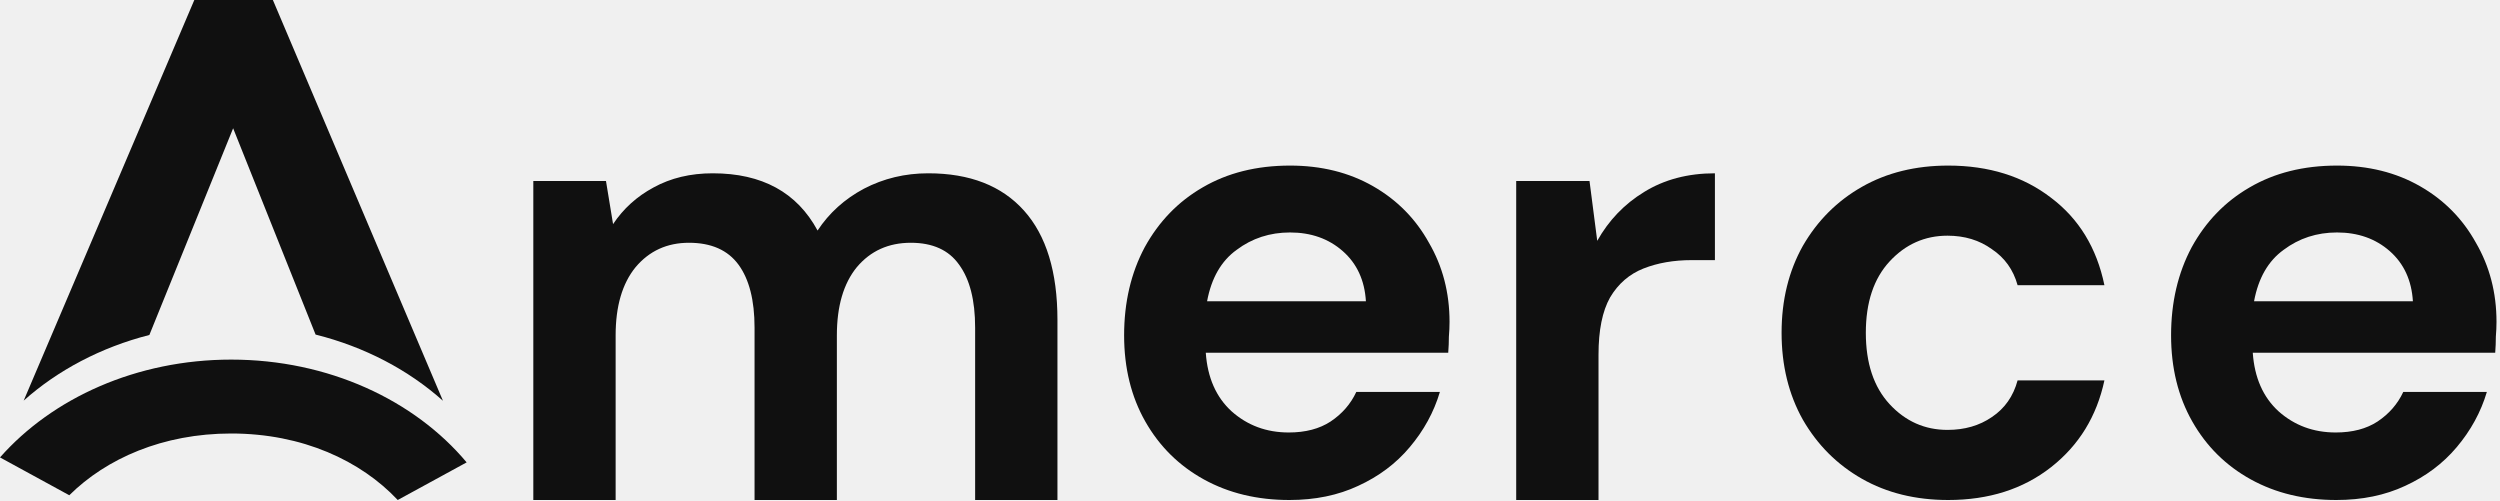
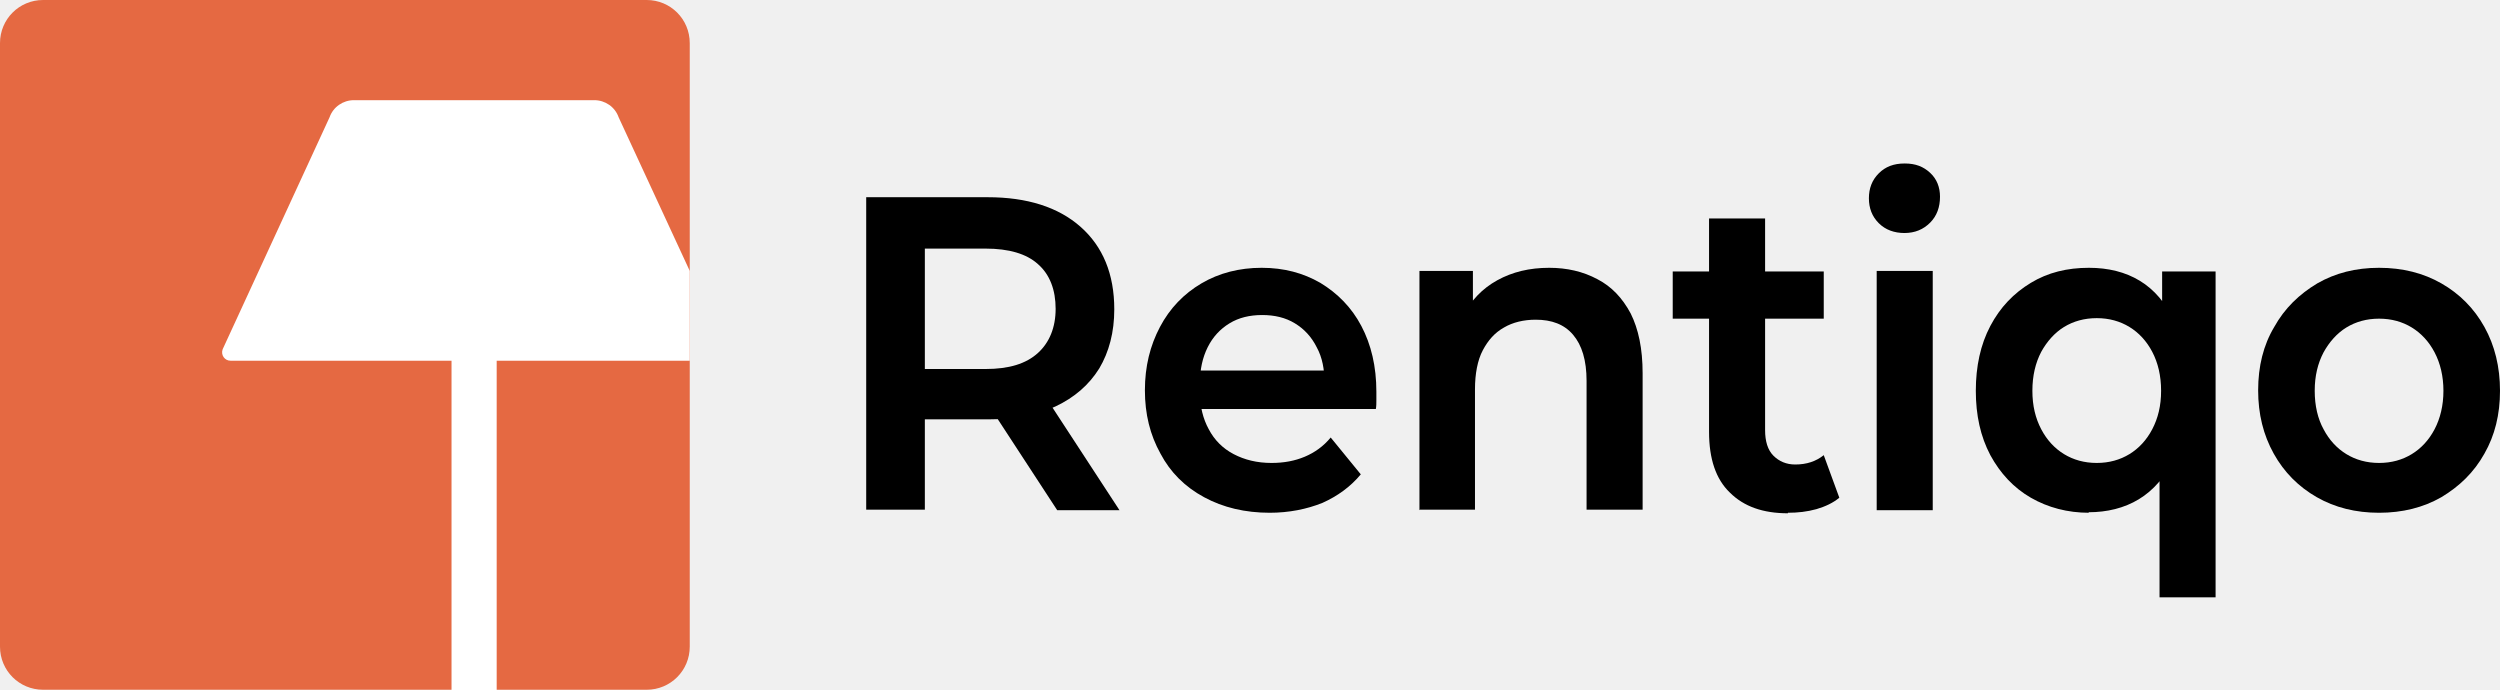
- <svg xmlns="http://www.w3.org/2000/svg" width="150" height="30" viewBox="0 0 150 30" fill="none">
-   <path d="M26.577 24.046C24.518 22.205 21.893 20.815 18.935 20.074L13.988 7.696L8.962 20.098C6.046 20.843 3.458 22.219 1.421 24.037L11.659 0H16.373L26.577 24.046Z" fill="#101010" />
-   <path d="M13.872 21.576C19.712 21.576 24.875 24.014 27.999 27.743L23.864 30C21.654 27.647 18.155 26.01 13.872 26.01C9.764 26.01 6.377 27.516 4.157 29.715L0 27.445C3.146 23.884 8.188 21.576 13.872 21.576Z" fill="#101010" />
-   <path d="M31.999 30V10.861H36.359L36.784 13.447C37.401 12.521 38.211 11.787 39.215 11.247C40.244 10.681 41.427 10.398 42.765 10.398C45.723 10.398 47.819 11.543 49.054 13.832C49.749 12.778 50.675 11.942 51.832 11.324C53.016 10.707 54.302 10.398 55.691 10.398C58.186 10.398 60.103 11.144 61.44 12.636C62.778 14.128 63.447 16.315 63.447 19.196V30H58.508V19.659C58.508 18.013 58.186 16.752 57.543 15.877C56.926 15.003 55.961 14.566 54.649 14.566C53.312 14.566 52.231 15.054 51.408 16.032C50.611 17.009 50.212 18.373 50.212 20.122V30H45.273V19.659C45.273 18.013 44.951 16.752 44.308 15.877C43.665 15.003 42.675 14.566 41.337 14.566C40.025 14.566 38.957 15.054 38.134 16.032C37.337 17.009 36.938 18.373 36.938 20.122V30H31.999Z" fill="#101010" />
-   <path d="M77.364 30C75.434 30 73.724 29.589 72.232 28.765C70.74 27.942 69.569 26.785 68.72 25.293C67.871 23.801 67.447 22.077 67.447 20.122C67.447 18.141 67.859 16.379 68.682 14.836C69.531 13.292 70.688 12.096 72.154 11.247C73.647 10.373 75.396 9.935 77.402 9.935C79.28 9.935 80.939 10.347 82.38 11.17C83.82 11.993 84.939 13.125 85.737 14.566C86.56 15.98 86.972 17.562 86.972 19.312C86.972 19.595 86.959 19.89 86.933 20.199C86.933 20.508 86.92 20.829 86.894 21.164H72.347C72.45 22.656 72.965 23.826 73.891 24.675C74.843 25.524 75.987 25.949 77.325 25.949C78.328 25.949 79.164 25.73 79.833 25.293C80.528 24.83 81.042 24.238 81.377 23.518H86.393C86.033 24.727 85.428 25.833 84.579 26.836C83.756 27.814 82.727 28.585 81.492 29.151C80.283 29.717 78.907 30 77.364 30ZM77.402 13.948C76.193 13.948 75.126 14.296 74.2 14.99C73.273 15.659 72.682 16.688 72.425 18.077H81.955C81.878 16.817 81.415 15.813 80.566 15.067C79.717 14.321 78.663 13.948 77.402 13.948Z" fill="#101010" />
-   <path d="M90.972 30V10.861H95.371L95.834 14.45C96.528 13.215 97.467 12.238 98.65 11.517C99.859 10.771 101.274 10.398 102.895 10.398V15.607H101.506C100.425 15.607 99.461 15.775 98.612 16.109C97.763 16.444 97.094 17.022 96.605 17.846C96.142 18.669 95.911 19.813 95.911 21.28V30H90.972Z" fill="#101010" />
-   <path d="M116.889 30C114.934 30 113.21 29.576 111.718 28.727C110.226 27.878 109.043 26.695 108.168 25.177C107.319 23.659 106.895 21.923 106.895 19.968C106.895 18.013 107.319 16.276 108.168 14.758C109.043 13.241 110.226 12.057 111.718 11.209C113.21 10.36 114.934 9.935 116.889 9.935C119.332 9.935 121.39 10.578 123.062 11.865C124.735 13.125 125.802 14.874 126.265 17.112H121.056C120.799 16.186 120.284 15.466 119.513 14.951C118.767 14.411 117.879 14.141 116.85 14.141C115.487 14.141 114.329 14.656 113.377 15.685C112.426 16.714 111.95 18.141 111.95 19.968C111.95 21.794 112.426 23.222 113.377 24.251C114.329 25.28 115.487 25.794 116.85 25.794C117.879 25.794 118.767 25.537 119.513 25.023C120.284 24.508 120.799 23.775 121.056 22.823H126.265C125.802 24.984 124.735 26.72 123.062 28.032C121.39 29.344 119.332 30 116.889 30Z" fill="#101010" />
-   <path d="M140.182 30C138.253 30 136.542 29.589 135.05 28.765C133.558 27.942 132.387 26.785 131.539 25.293C130.69 23.801 130.265 22.077 130.265 20.122C130.265 18.141 130.677 16.379 131.5 14.836C132.349 13.292 133.506 12.096 134.973 11.247C136.465 10.373 138.214 9.935 140.22 9.935C142.098 9.935 143.758 10.347 145.198 11.17C146.639 11.993 147.758 13.125 148.555 14.566C149.378 15.98 149.79 17.562 149.79 19.312C149.79 19.595 149.777 19.89 149.751 20.199C149.751 20.508 149.738 20.829 149.713 21.164H135.166C135.269 22.656 135.783 23.826 136.709 24.675C137.661 25.524 138.806 25.949 140.143 25.949C141.147 25.949 141.983 25.73 142.651 25.293C143.346 24.83 143.86 24.238 144.195 23.518H149.211C148.851 24.727 148.246 25.833 147.398 26.836C146.574 27.814 145.545 28.585 144.311 29.151C143.102 29.717 141.725 30 140.182 30ZM140.22 13.948C139.011 13.948 137.944 14.296 137.018 14.99C136.092 15.659 135.5 16.688 135.243 18.077H144.774C144.696 16.817 144.233 15.813 143.385 15.067C142.536 14.321 141.481 13.948 140.22 13.948Z" fill="#101010" />
+ <svg xmlns="http://www.w3.org/2000/svg" id="Layer_2" data-name="Layer 2" viewBox="0 0 48.17 13.29">
+   <defs>
+     <style>
+       .cls-1 {
+         fill: #e56942;
+       }
+ 
+       .cls-2 {
+         fill: #fff;
+       }
+     </style>
+   </defs>
+   <g id="Layer_1-2" data-name="Layer 1">
+     <g>
+       <g>
+         <path d="M16.69,9.83V3.8h2.34c.76,0,1.36,.19,1.79,.57,.43,.38,.65,.91,.65,1.59,0,.44-.1,.82-.29,1.14-.2,.32-.48,.56-.84,.73-.36,.17-.79,.25-1.29,.25h-1.74l.51-.53v2.27h-1.13Zm1.13-2.14l-.51-.58h1.68c.45,0,.78-.1,1.01-.31,.22-.2,.34-.49,.34-.85s-.11-.66-.34-.86c-.22-.2-.56-.3-1.01-.3h-1.68l.51-.58v3.47Zm2.55,2.14l-1.43-2.19h1.2l1.43,2.19h-1.2Z" />
+         <path d="M24.47,9.88c-.48,0-.9-.1-1.27-.3s-.65-.48-.84-.84c-.2-.36-.3-.76-.3-1.22s.1-.86,.29-1.22c.19-.36,.46-.64,.8-.84,.34-.2,.73-.3,1.16-.3s.8,.1,1.13,.29c.33,.2,.6,.47,.79,.83,.19,.36,.29,.78,.29,1.27,0,.04,0,.09,0,.16,0,.06,0,.12-.01,.17h-3.58v-.74h3.01l-.42,.23c0-.25-.04-.48-.15-.68-.1-.2-.24-.35-.42-.46-.18-.11-.39-.16-.63-.16s-.45,.05-.63,.16c-.18,.11-.32,.26-.42,.46s-.15,.43-.15,.69v.18c0,.27,.06,.51,.17,.71,.11,.21,.27,.37,.48,.48,.21,.11,.45,.17,.73,.17,.24,0,.45-.04,.64-.12,.19-.08,.36-.2,.5-.37l.58,.71c-.2,.24-.45,.42-.74,.55-.3,.12-.64,.19-1.02,.19Z" />
+         <path d="M27.35,9.83V5.22h1.03v1.26l-.19-.39c.15-.3,.37-.53,.66-.69,.29-.16,.62-.24,1-.24,.34,0,.65,.07,.93,.22,.27,.14,.48,.36,.64,.66,.15,.3,.23,.68,.23,1.15v2.63h-1.08v-2.48c0-.4-.09-.69-.26-.89-.17-.2-.41-.29-.72-.29-.23,0-.44,.05-.61,.15-.18,.1-.31,.25-.41,.44s-.15,.45-.15,.75v2.32h-1.08Z" />
+         <path d="M32.23,6.14v-.91h2.91v.91h-2.91Zm2.22,3.75c-.48,0-.85-.13-1.12-.4-.27-.26-.4-.65-.4-1.17V4.21h1.08v4.08c0,.21,.05,.38,.16,.49,.11,.11,.25,.17,.42,.17,.22,0,.4-.06,.55-.18l.3,.82c-.12,.1-.27,.17-.44,.22-.18,.05-.36,.07-.55,.07Z" />
+         <path d="M36.7,4.49c-.2,0-.37-.06-.5-.19-.13-.13-.19-.29-.19-.48s.06-.35,.19-.48c.13-.13,.29-.19,.5-.19s.36,.06,.49,.18,.19,.28,.19,.46c0,.2-.06,.37-.19,.5-.13,.13-.29,.2-.5,.2Zm-.54,5.34V5.22h1.08v4.61h-1.08Z" />
+         <path d="M40.25,9.88c-.41,0-.79-.1-1.12-.29-.33-.19-.59-.47-.78-.82-.19-.36-.28-.77-.28-1.24s.09-.89,.28-1.25c.19-.36,.45-.63,.78-.83,.33-.2,.7-.29,1.12-.29,.37,0,.7,.08,.98,.25,.28,.17,.5,.43,.66,.77,.16,.35,.24,.79,.24,1.34s-.08,.97-.25,1.32c-.16,.35-.39,.61-.67,.78-.28,.17-.61,.25-.97,.25Zm.15-.96c.24,0,.45-.06,.63-.17,.18-.11,.33-.27,.44-.48,.11-.21,.17-.45,.17-.74s-.06-.54-.17-.75c-.11-.21-.26-.37-.44-.48-.18-.11-.39-.17-.63-.17s-.45,.06-.63,.17c-.18,.11-.33,.28-.44,.48-.11,.21-.17,.46-.17,.75s.06,.53,.17,.74c.11,.21,.26,.37,.44,.48,.18,.11,.39,.17,.63,.17Zm1.21,2.58v-2.7l.08-1.26-.03-1.27v-1.04h1.03v6.28h-1.08Z" />
+         <path d="M45.84,9.88c-.45,0-.85-.1-1.2-.3-.35-.2-.63-.48-.83-.84-.2-.36-.3-.76-.3-1.22s.1-.87,.31-1.22c.2-.36,.48-.63,.83-.84,.35-.2,.74-.3,1.19-.3s.85,.1,1.2,.3c.35,.2,.63,.48,.83,.84,.2,.36,.3,.77,.3,1.23s-.1,.86-.3,1.21c-.2,.36-.48,.63-.83,.84-.35,.2-.75,.3-1.2,.3Zm0-.96c.24,0,.45-.06,.63-.17,.18-.11,.33-.27,.44-.48,.11-.21,.17-.46,.17-.74s-.06-.53-.17-.74c-.11-.21-.26-.37-.44-.48-.18-.11-.39-.17-.63-.17s-.45,.06-.63,.17c-.18,.11-.33,.28-.44,.48-.11,.21-.17,.45-.17,.74s.06,.54,.17,.74c.11,.21,.26,.37,.44,.48,.18,.11,.39,.17,.63,.17Z" />
+       </g>
+       <g>
+         <path class="cls-1" d="M.83,0H12.46c.46,0,.83,.37,.83,.83V12.46c0,.46-.37,.83-.83,.83H.83c-.46,0-.83-.37-.83-.83V.83C0,.37,.37,0,.83,0Z" />
+         <path class="cls-2" d="M13.29,5.22v1.73H4.44c-.11,0-.19-.11-.15-.22L6.35,2.26c.07-.2,.26-.33,.47-.33h4.63c.21,0,.4,.13,.47,.33l1.37,2.96Z" />
+         <rect class="cls-2" x="8.7" y="6.15" width=".87" height="7.15" />
+       </g>
+     </g>
+   </g>
</svg>
